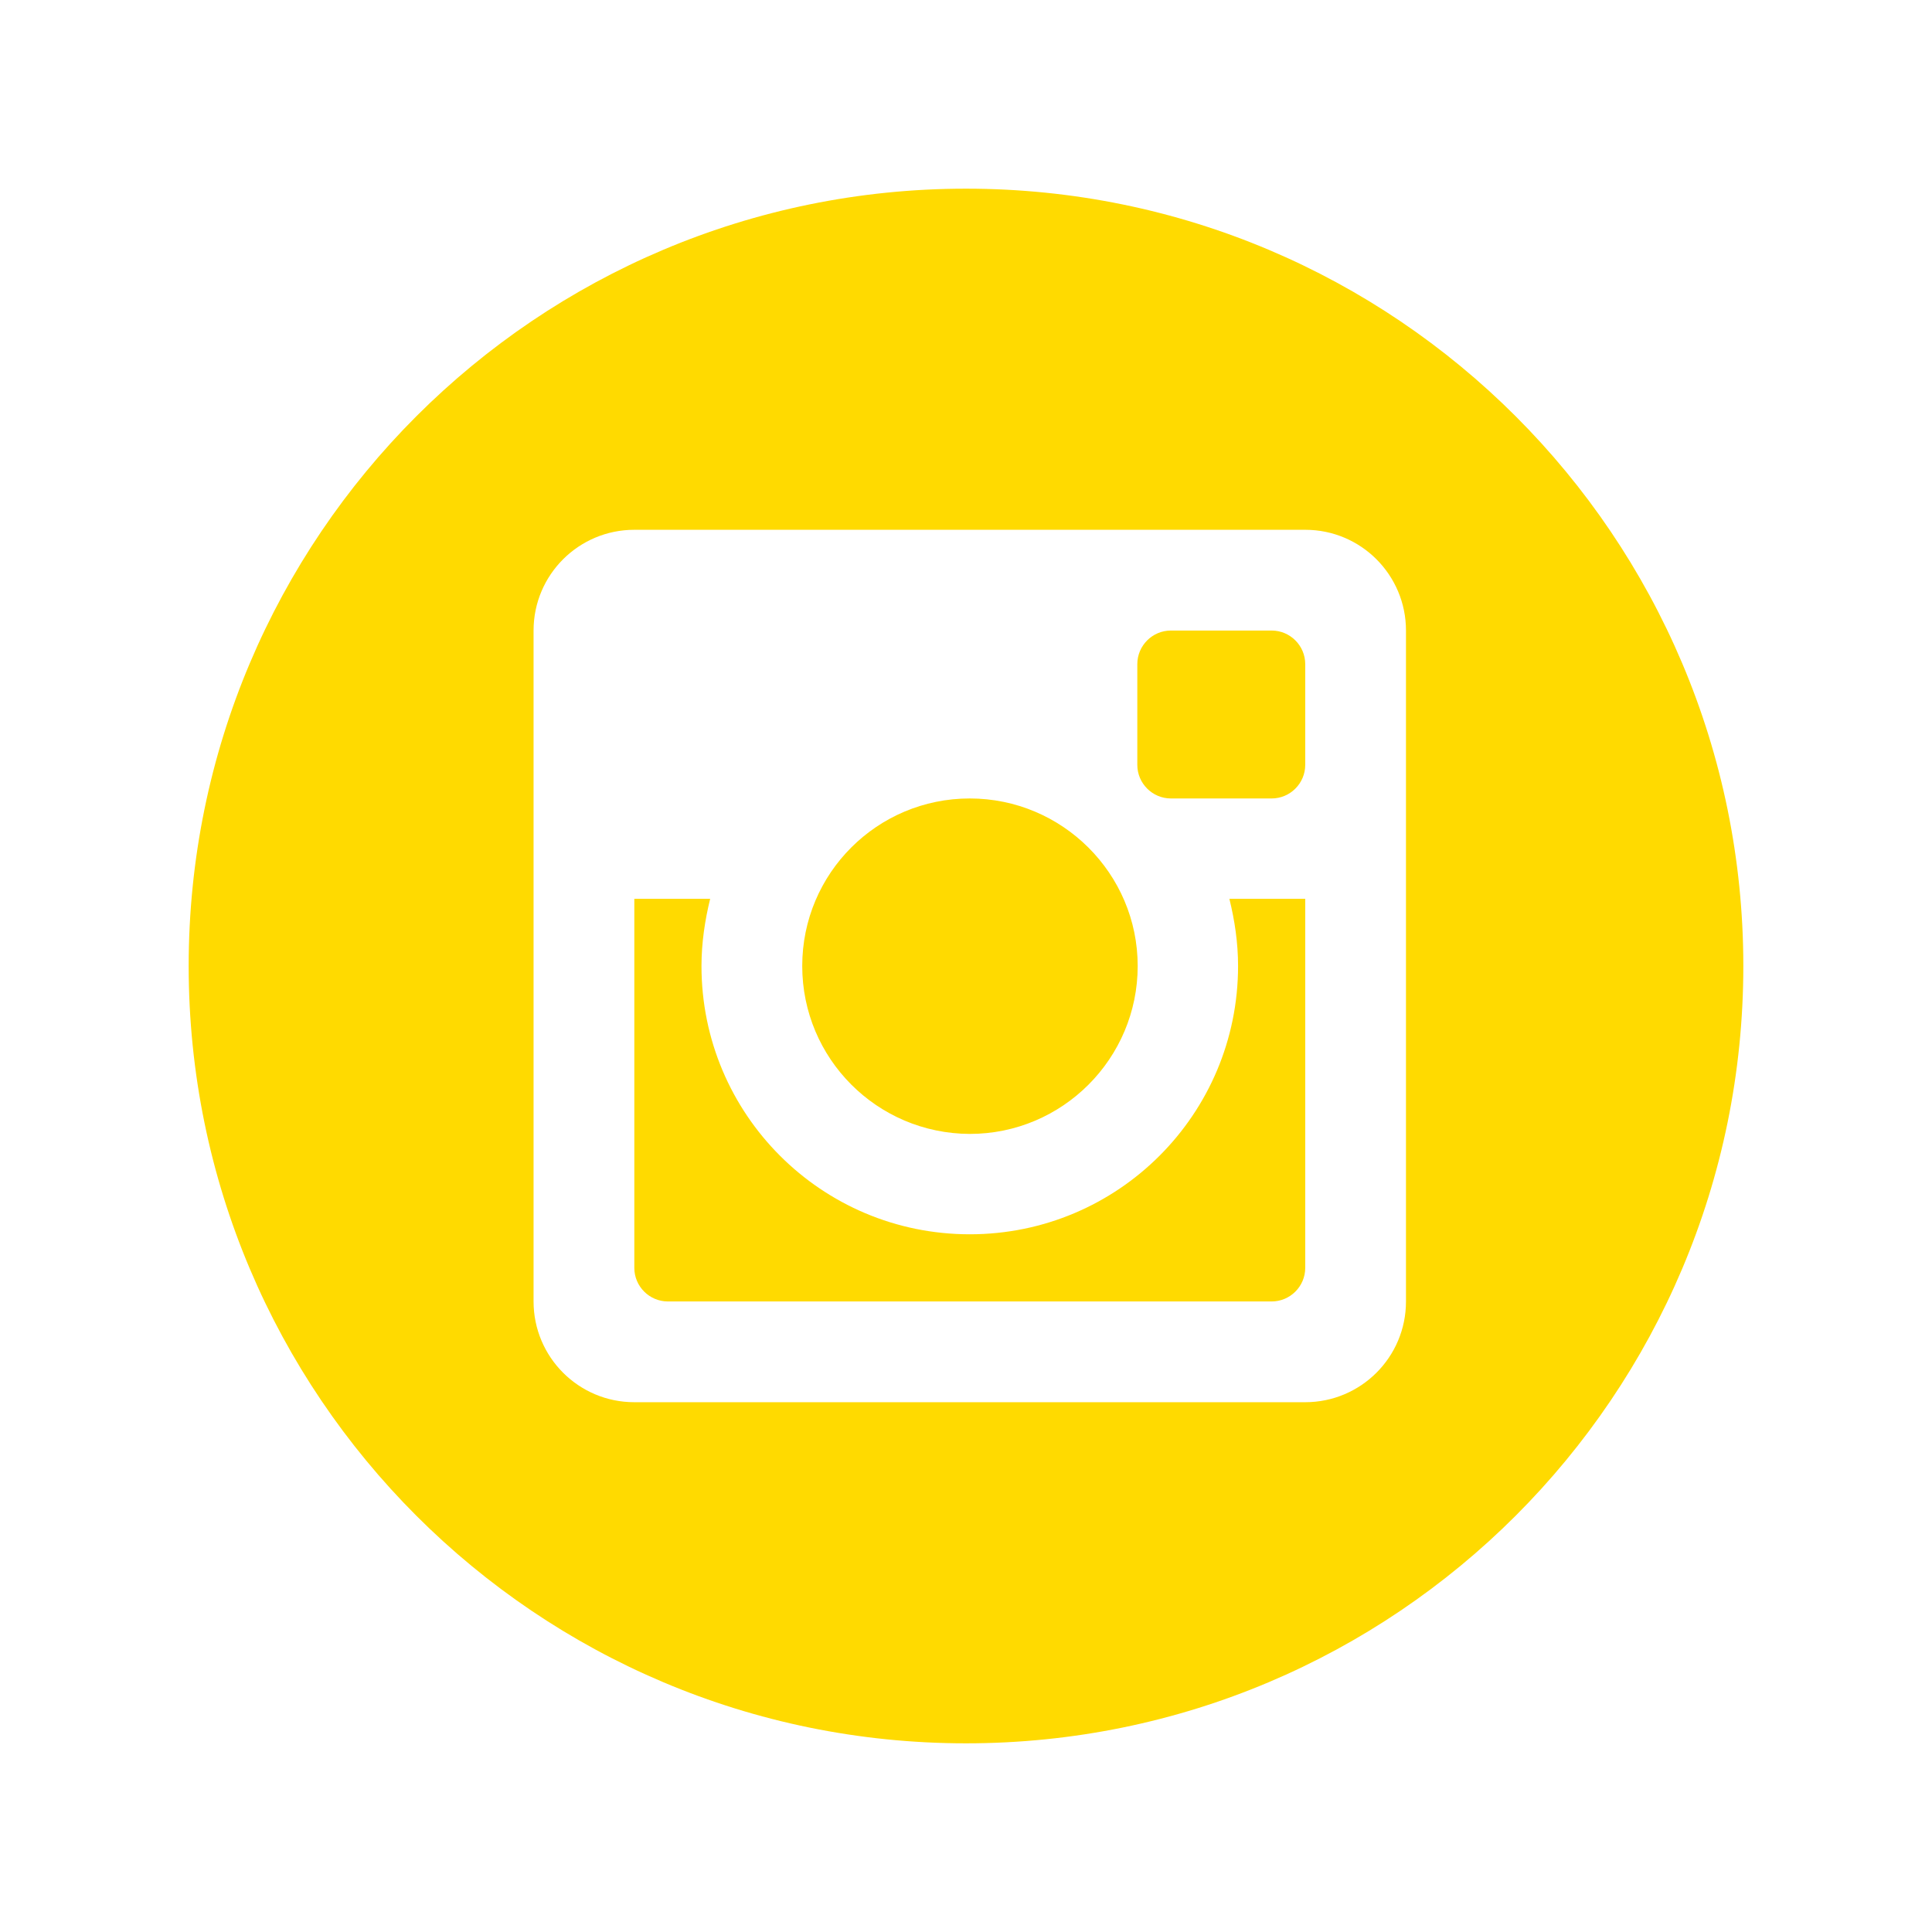
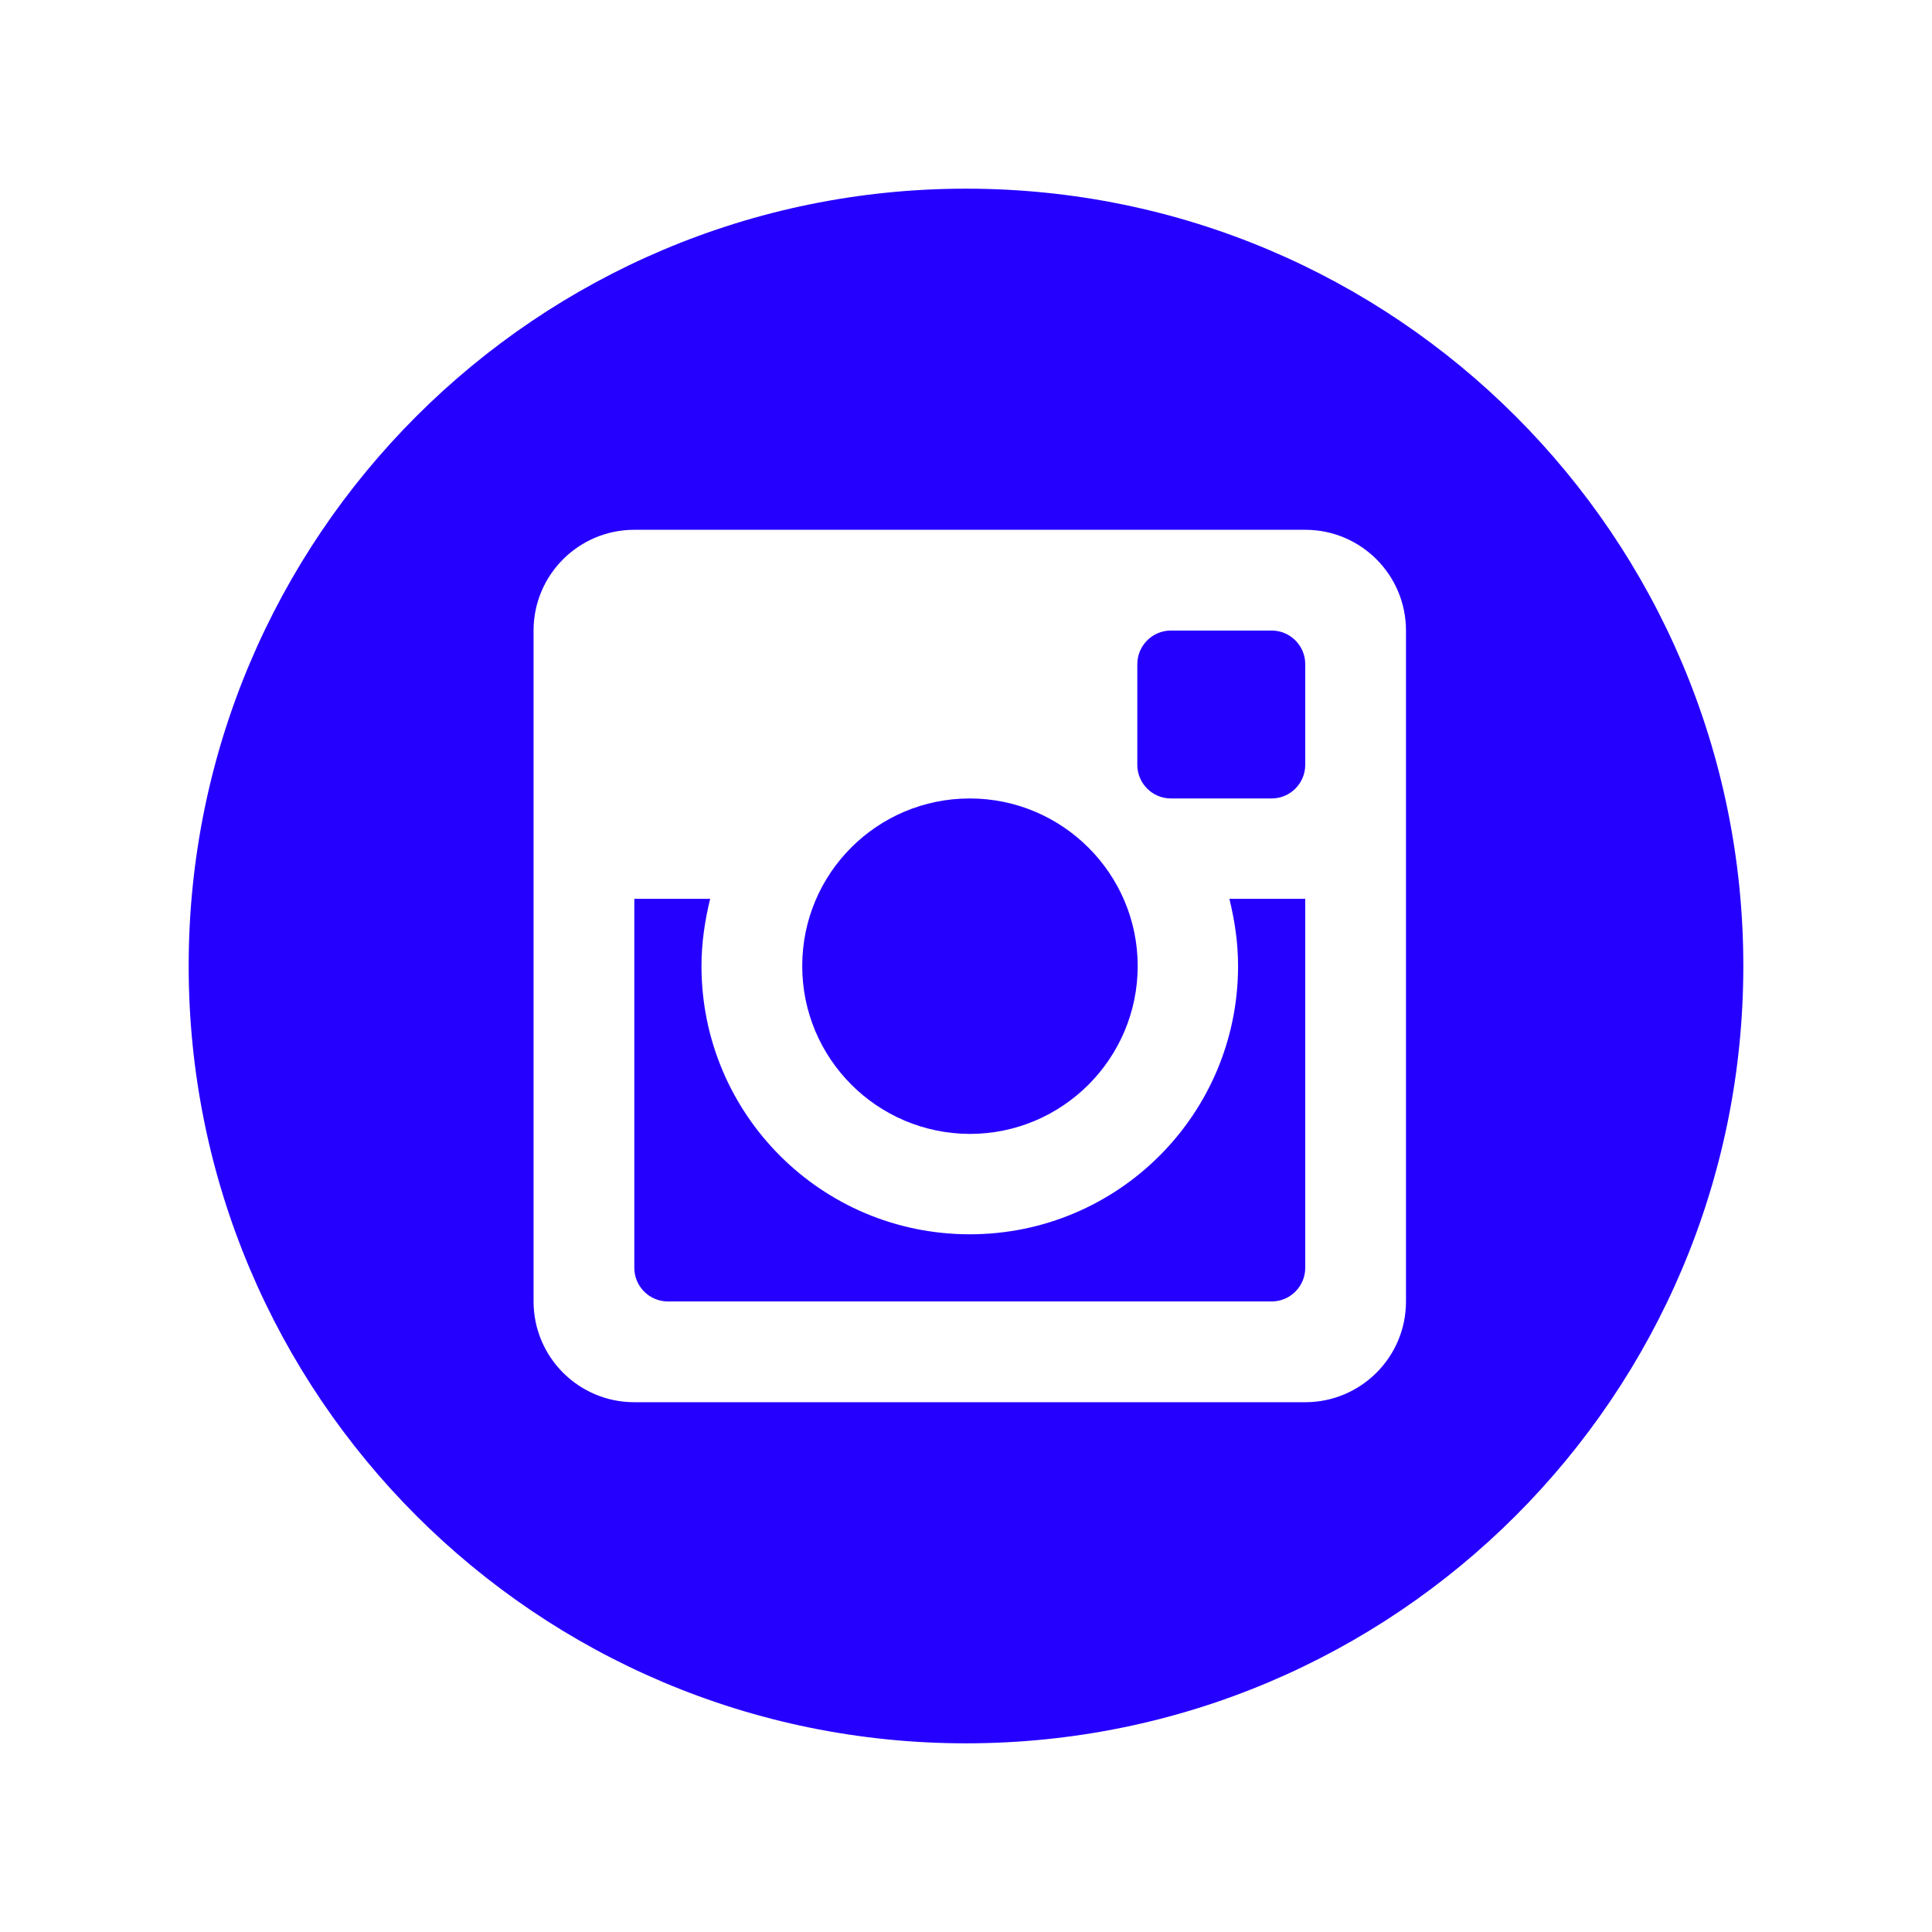
<svg xmlns="http://www.w3.org/2000/svg" version="1.1" id="Layer_1" x="0px" y="0px" viewBox="-339 164.9 512 512" style="enable-background:new -339 164.9 512 512;" xml:space="preserve">
  <style type="text/css">
- 	.st0{fill:#FFDA00;}
+ 	.st0{fill:#2500FF;}
</style>
-   <path id="instagram-9-icon" class="st0" d="M-126.4,420.9c0-24.6,19.9-44.4,44.4-44.4c24.5,0,44.5,19.9,44.5,44.4  c0,24.5-19.9,44.5-44.5,44.5C-106.6,465.3-126.4,445.4-126.4,420.9z M-10.9,420.9c0,39.3-31.8,71.1-71.1,71.1  c-39.3,0-71.1-31.8-71.1-71.1c0-6.1,0.9-12.1,2.3-17.8h-20.1v97.8c0,4.9,4,8.9,8.9,8.9H-2c4.9,0,8.9-4,8.9-8.9v-97.8h-20.1  C-11.8,408.8-10.9,414.7-10.9,420.9z M-2,332h-26.7c-4.9,0-8.9,4-8.9,8.9v26.7c0,4.9,4,8.9,8.9,8.9H-2c4.9,0,8.9-4,8.9-8.9v-26.7  C6.9,336,2.9,332-2,332z M123,420.9c0,113.8-92.2,206-206,206s-206-92.2-206-206s92.2-206,206-206S123,307.1,123,420.9z M33.6,332  c0-14.7-11.9-26.7-26.7-26.7h-177.8c-14.7,0-26.7,11.9-26.7,26.7v177.8c0,14.7,11.9,26.7,26.7,26.7H6.9c14.7,0,26.7-11.9,26.7-26.7  L33.6,332L33.6,332z" />
+   <path id="instagram-9-icon" class="st0" d="M-126.4,420.9c0-24.6,19.9-44.4,44.4-44.4s44.5,19.9,44.5,44.4s-19.9,44.5-44.5,44.5  C-106.6,465.3-126.4,445.4-126.4,420.9z M-10.9,420.9c0,39.3-31.8,71.1-71.1,71.1s-71.1-31.8-71.1-71.1c0-6.1,0.9-12.1,2.3-17.8  h-20.1v97.8c0,4.9,4,8.9,8.9,8.9H-2c4.9,0,8.9-4,8.9-8.9v-97.8h-20.1C-11.8,408.8-10.9,414.7-10.9,420.9z M-2,332h-26.7  c-4.9,0-8.9,4-8.9,8.9v26.7c0,4.9,4,8.9,8.9,8.9H-2c4.9,0,8.9-4,8.9-8.9v-26.7C6.9,336,2.9,332-2,332z M123,420.9  c0,113.8-92.2,206-206,206s-206-92.2-206-206s92.2-206,206-206S123,307.1,123,420.9z M33.6,332c0-14.7-11.9-26.7-26.7-26.7h-177.8  c-14.7,0-26.7,11.9-26.7,26.7v177.8c0,14.7,11.9,26.7,26.7,26.7H6.9c14.7,0,26.7-11.9,26.7-26.7L33.6,332L33.6,332z" />
</svg>
